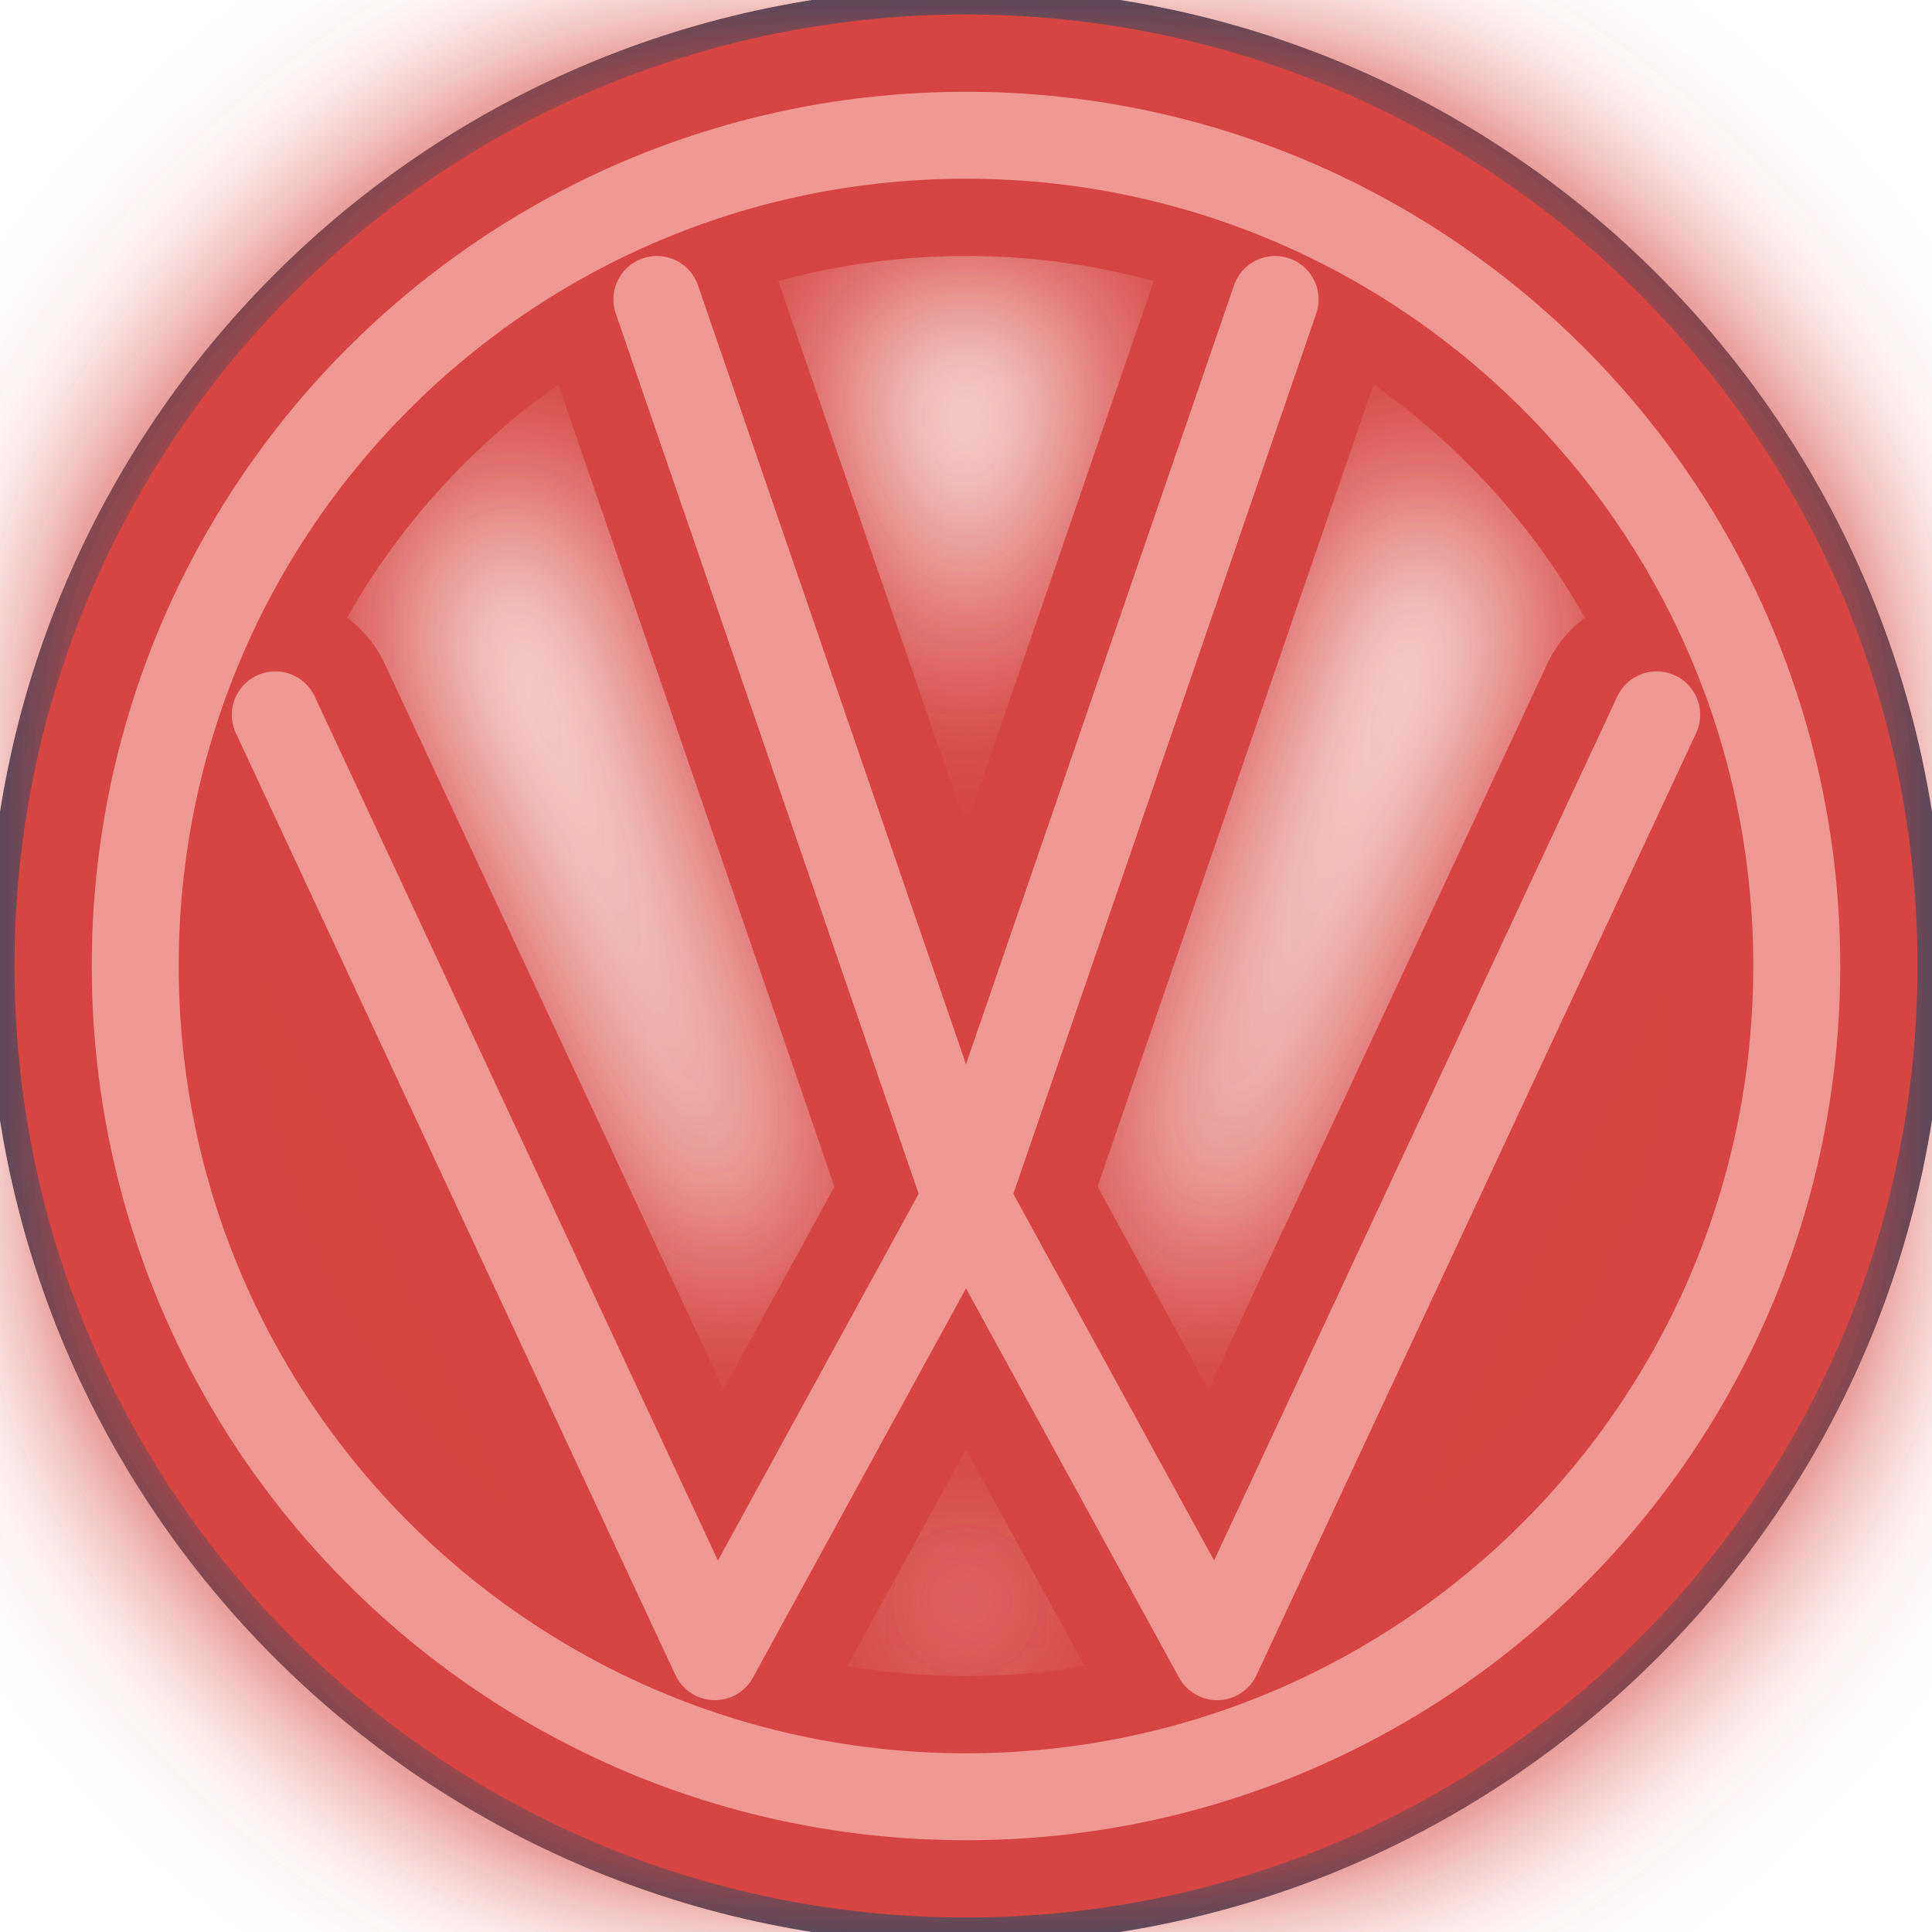
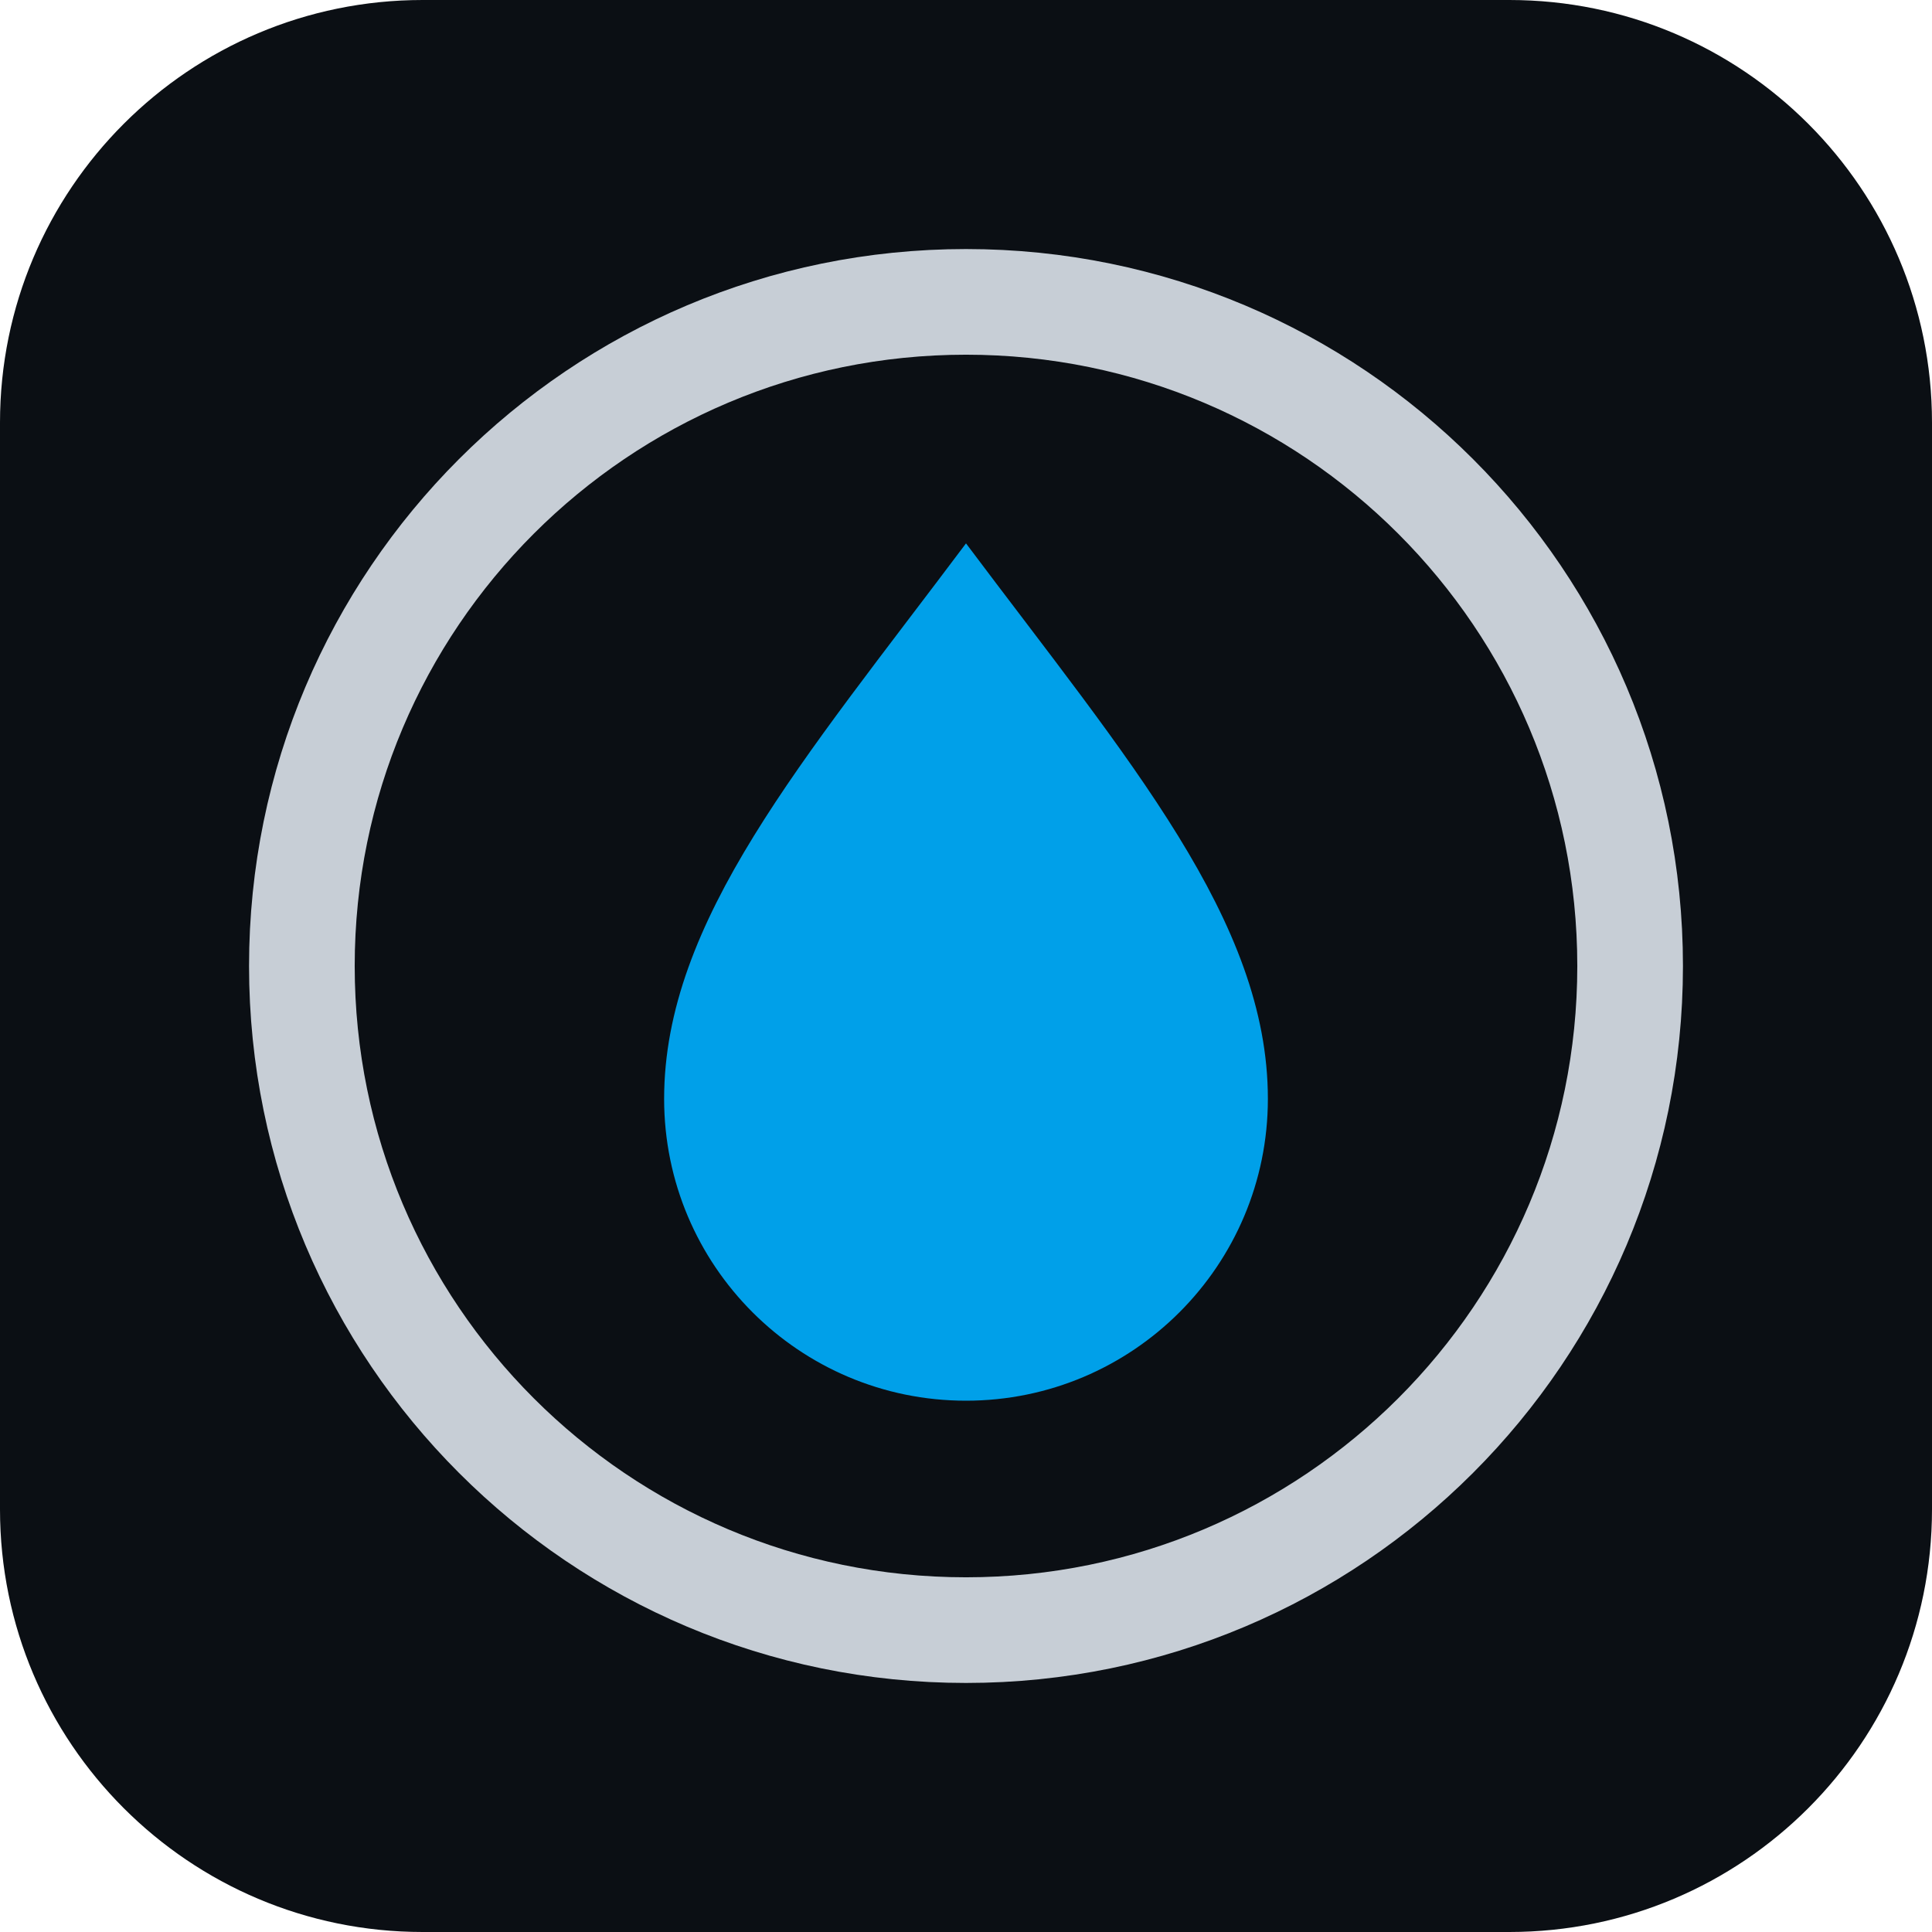
- <svg xmlns="http://www.w3.org/2000/svg" xmlns:xlink="http://www.w3.org/1999/xlink" viewBox="0 0 40 40">
-   <defs>
-     <g id="vw-emblem" fill="none" stroke-linecap="round" stroke-linejoin="round">
-       <circle cx="20" cy="20" r="17.2" />
-       <path d="M13.6 6.2 L20 24.8 L26.4 6.2" />
-       <path d="M5.7 14.8 L14.8 34.3 L20 24.8 L25.2 34.3 L34.3 14.8" />
-     </g>
-     <filter id="halo" x="-60%" y="-60%" width="220%" height="220%">
-       <feGaussianBlur stdDeviation="1.8" />
-     </filter>
-   </defs>
-   <circle cx="20" cy="20" r="19.5" fill="none" stroke="#274B66" stroke-width="1.5" />
-   <use href="#vw-emblem" xlink:href="#vw-emblem" stroke="#D64541" stroke-width="6.5" filter="url(#halo)" />
-   <use href="#vw-emblem" xlink:href="#vw-emblem" stroke="#D64541" stroke-width="5" />
-   <use href="#vw-emblem" xlink:href="#vw-emblem" stroke="#F2A19B" stroke-width="1.8" opacity="0.9" />
+ <svg xmlns="http://www.w3.org/2000/svg" viewBox="0 0 64 64">
+   <rect width="64" height="64" rx="14" fill="#0B0F14" />
+   <circle cx="32" cy="32" r="22" fill="none" stroke="#C7CED6" stroke-width="3.5" />
+   <path d="M32 18c5.4 7.2 10 12.5 10 18.4a10 10 0 0 1-20 0C22 30.5 26.6 25.2 32 18z" fill="#00A0E9" />
</svg>
